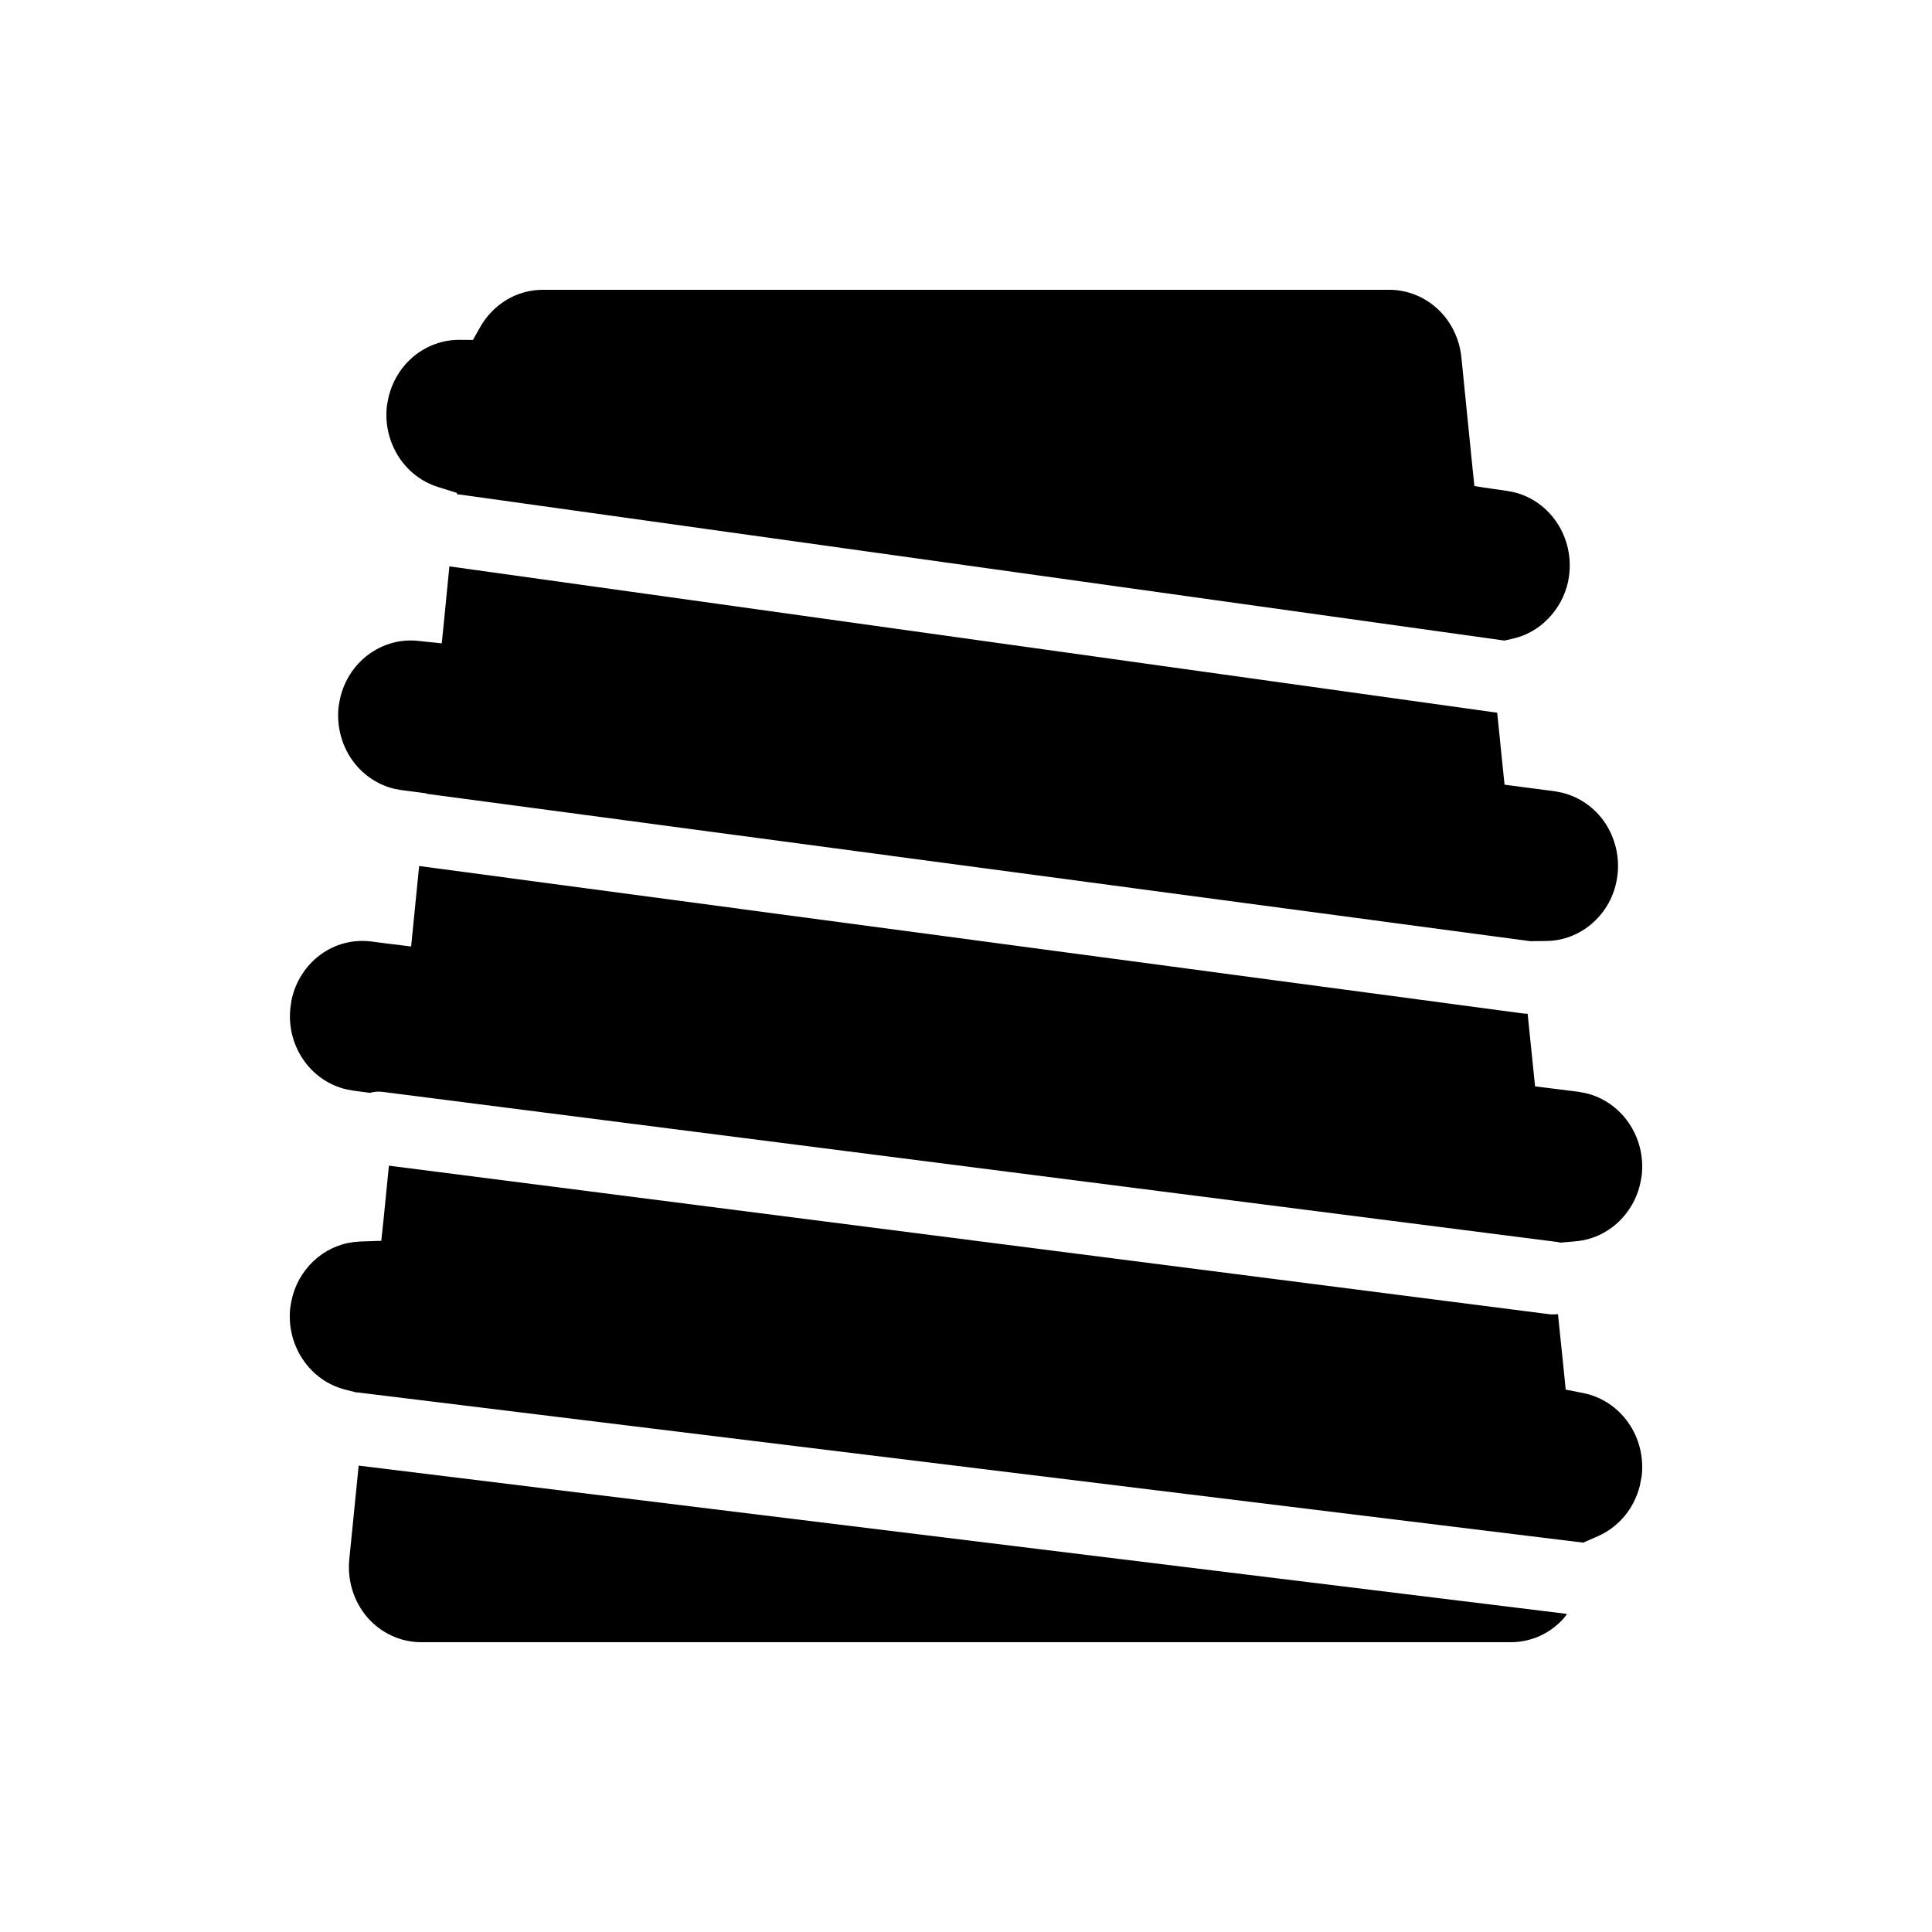
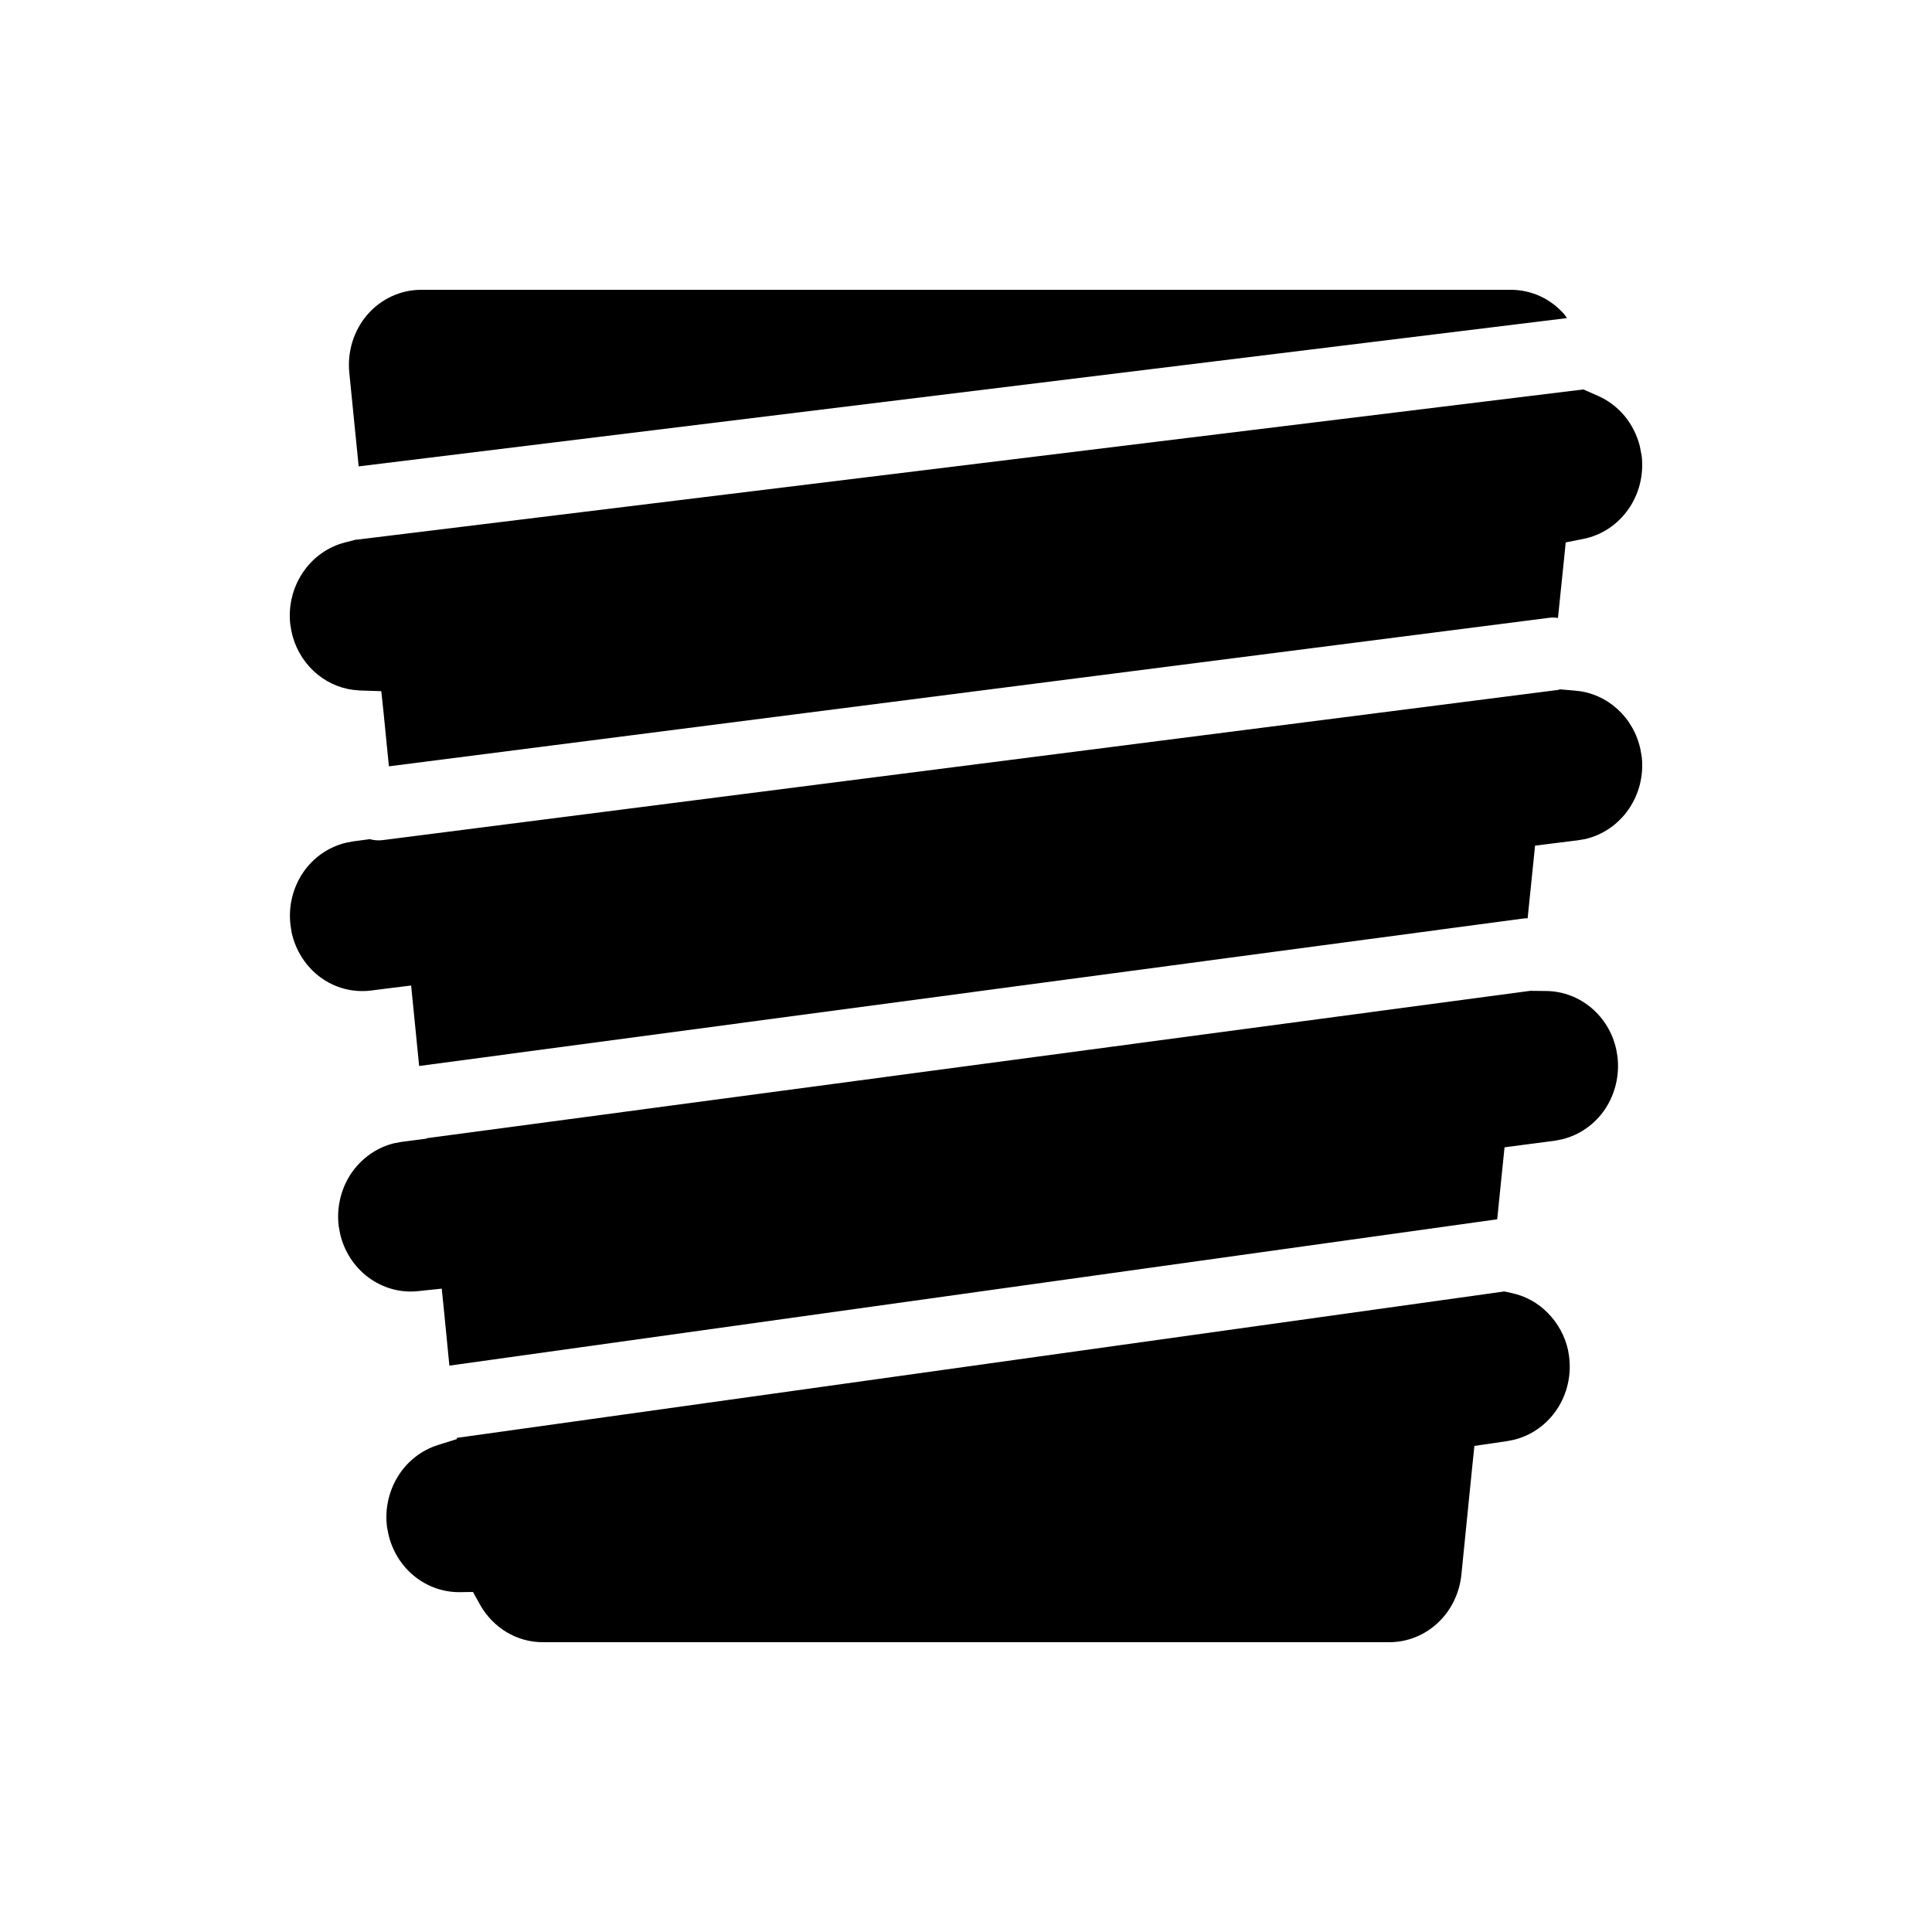
<svg xmlns="http://www.w3.org/2000/svg" viewBox="0 0 20 20" width="20" height="20" fill="none">
-   <g id="01_pms-lab-case-0-lab-case">
-     <g id="01_pms-lab-case-0-Vector">
-       <path d="M15.65 6.614C15.792 6.584 15.922 6.512 16.025 6.406C16.128 6.301 16.201 6.168 16.233 6.021L16.243 5.959C16.268 5.769 16.225 5.575 16.121 5.416C16.017 5.257 15.859 5.142 15.678 5.097L15.604 5.082L15.456 5.061L15.263 5.032L15.242 4.831L15.128 3.697C15.108 3.506 15.022 3.329 14.884 3.2C14.746 3.071 14.567 3 14.382 3L5.618 3C5.487 3 5.358 3.036 5.244 3.104C5.13 3.173 5.035 3.271 4.969 3.389L4.896 3.519L4.752 3.518C4.583 3.518 4.418 3.578 4.286 3.686C4.153 3.795 4.06 3.947 4.021 4.117L4.007 4.189C3.982 4.373 4.023 4.56 4.119 4.716C4.215 4.872 4.362 4.987 4.533 5.041L4.731 5.103L4.728 5.115L15.573 6.631L15.65 6.614Z" fill="currentColor" />
-       <path d="M16.013 9.741C16.356 9.735 16.657 9.485 16.732 9.133L16.744 9.062C16.767 8.871 16.721 8.677 16.616 8.519C16.51 8.361 16.351 8.25 16.171 8.206L16.095 8.191L15.772 8.149L15.575 8.123L15.554 7.919L15.499 7.378L4.652 5.863L4.599 6.403L4.573 6.66L4.325 6.634C4.144 6.615 3.963 6.666 3.814 6.776C3.666 6.886 3.561 7.048 3.52 7.232L3.506 7.309C3.483 7.499 3.529 7.693 3.634 7.851C3.74 8.009 3.899 8.121 4.079 8.165L4.155 8.179L4.416 8.213L4.415 8.217L15.842 9.743L16.013 9.741Z" fill="currentColor" />
-       <path d="M16.31 12.85C16.637 12.823 16.914 12.575 16.983 12.236L16.995 12.167C17.017 11.976 16.969 11.783 16.862 11.626C16.755 11.469 16.595 11.358 16.414 11.316L16.34 11.302L15.891 11.246L15.814 10.494C15.803 10.494 15.791 10.494 15.78 10.493L4.339 8.965L4.256 9.798L4.005 9.767L3.841 9.746C3.656 9.723 3.469 9.771 3.317 9.883C3.166 9.994 3.06 10.16 3.019 10.347L3.007 10.426C2.984 10.617 3.031 10.81 3.138 10.967C3.245 11.125 3.405 11.235 3.586 11.277L3.662 11.291L3.828 11.313C3.87 11.302 3.914 11.297 3.96 11.303L16.13 12.858C16.136 12.859 16.143 12.863 16.149 12.864L16.31 12.85Z" fill="currentColor" />
-       <path d="M16.54 15.903C16.646 15.857 16.74 15.786 16.816 15.696C16.891 15.606 16.945 15.499 16.975 15.383L16.995 15.279C17.017 15.083 16.968 14.885 16.855 14.726C16.743 14.567 16.577 14.458 16.39 14.421L16.208 14.385L16.189 14.194L16.128 13.604C16.1 13.607 16.07 13.608 16.04 13.605L4.026 12.067L3.971 12.62L3.947 12.845L3.729 12.852L3.66 12.858C3.505 12.877 3.36 12.946 3.245 13.055C3.13 13.164 3.049 13.307 3.017 13.466L3.005 13.536C2.983 13.725 3.03 13.917 3.135 14.073C3.239 14.229 3.395 14.34 3.573 14.385L3.686 14.414C3.691 14.414 3.695 14.413 3.699 14.414L16.387 15.969L16.388 15.97L16.54 15.903Z" fill="currentColor" />
-       <path d="M15.64 17C15.743 17 15.846 16.978 15.941 16.935C16.035 16.892 16.12 16.829 16.19 16.75C16.202 16.737 16.211 16.721 16.221 16.707L3.713 15.172L3.616 16.141C3.605 16.249 3.616 16.358 3.648 16.462C3.68 16.566 3.733 16.662 3.803 16.743C3.873 16.824 3.96 16.889 4.056 16.933C4.151 16.977 4.255 17 4.36 17L15.64 17Z" fill="currentColor" />
-     </g>
-   </g>
+   <path d="M15.65 13.386C15.792 13.416 15.922 13.488 16.025 13.594C16.128 13.699 16.201 13.832 16.233 13.979L16.243 14.041C16.268 14.231 16.225 14.425 16.121 14.584C16.017 14.743 15.859 14.857 15.678 14.903L15.604 14.918L15.456 14.94L15.263 14.968L15.242 15.169L15.128 16.303C15.108 16.494 15.022 16.671 14.884 16.8C14.746 16.929 14.567 17 14.382 17H5.618C5.487 17 5.358 16.964 5.244 16.896C5.13 16.827 5.035 16.729 4.969 16.611L4.896 16.48L4.752 16.482C4.583 16.482 4.418 16.422 4.286 16.314C4.153 16.205 4.06 16.053 4.021 15.883L4.007 15.811C3.982 15.627 4.023 15.44 4.119 15.284C4.215 15.128 4.362 15.013 4.533 14.959L4.731 14.897L4.728 14.885L15.573 13.369L15.65 13.386Z" fill="currentColor" />
+   <path d="M16.013 10.259C16.357 10.265 16.657 10.515 16.732 10.867L16.744 10.938C16.767 11.129 16.721 11.323 16.616 11.481C16.51 11.639 16.351 11.75 16.171 11.794L16.095 11.809L15.772 11.851L15.575 11.877L15.554 12.081L15.499 12.622L4.652 14.137L4.599 13.597L4.573 13.34L4.325 13.366C4.144 13.385 3.963 13.334 3.814 13.224C3.666 13.114 3.561 12.952 3.52 12.768L3.506 12.691C3.483 12.501 3.529 12.307 3.634 12.149C3.74 11.992 3.899 11.879 4.079 11.835L4.155 11.821L4.416 11.787L4.415 11.783L15.842 10.257L16.013 10.259Z" fill="currentColor" />
+   <path d="M16.31 7.15C16.637 7.177 16.914 7.425 16.983 7.764L16.995 7.833C17.017 8.024 16.969 8.217 16.862 8.374C16.755 8.531 16.595 8.642 16.414 8.685L16.34 8.698L15.891 8.754L15.814 9.506C15.803 9.506 15.791 9.506 15.78 9.507L4.339 11.035L4.256 10.202L4.005 10.233L3.841 10.254C3.656 10.277 3.469 10.229 3.317 10.117C3.166 10.006 3.06 9.84 3.019 9.653L3.007 9.574C2.984 9.383 3.031 9.19 3.138 9.032C3.245 8.875 3.405 8.765 3.586 8.723L3.662 8.709L3.828 8.687C3.87 8.698 3.914 8.703 3.96 8.697L16.13 7.142C16.136 7.141 16.143 7.137 16.149 7.136L16.31 7.15Z" fill="currentColor" />
+   <path d="M16.54 4.097C16.646 4.143 16.74 4.214 16.816 4.304C16.891 4.394 16.945 4.501 16.975 4.617L16.995 4.721C17.017 4.917 16.968 5.115 16.855 5.274C16.743 5.433 16.577 5.542 16.39 5.579L16.208 5.615L16.189 5.806L16.128 6.397C16.1 6.393 16.07 6.391 16.04 6.395L4.026 7.933L3.971 7.38L3.947 7.155L3.729 7.148L3.66 7.142C3.505 7.123 3.36 7.054 3.245 6.945C3.13 6.836 3.049 6.693 3.017 6.534L3.005 6.464C2.983 6.275 3.03 6.083 3.135 5.927C3.239 5.771 3.395 5.66 3.573 5.615L3.686 5.586C3.691 5.586 3.695 5.587 3.699 5.586L16.387 4.032L16.388 4.03L16.54 4.097Z" fill="currentColor" />
+   <path d="M15.64 3C15.743 3 15.846 3.022 15.941 3.065C16.035 3.108 16.12 3.171 16.19 3.25C16.202 3.263 16.211 3.279 16.221 3.293L3.713 4.828L3.616 3.859C3.605 3.751 3.616 3.642 3.648 3.538C3.68 3.435 3.733 3.338 3.803 3.257C3.873 3.176 3.96 3.111 4.056 3.067C4.151 3.023 4.255 3 4.36 3H15.64Z" fill="currentColor" />
</svg>
